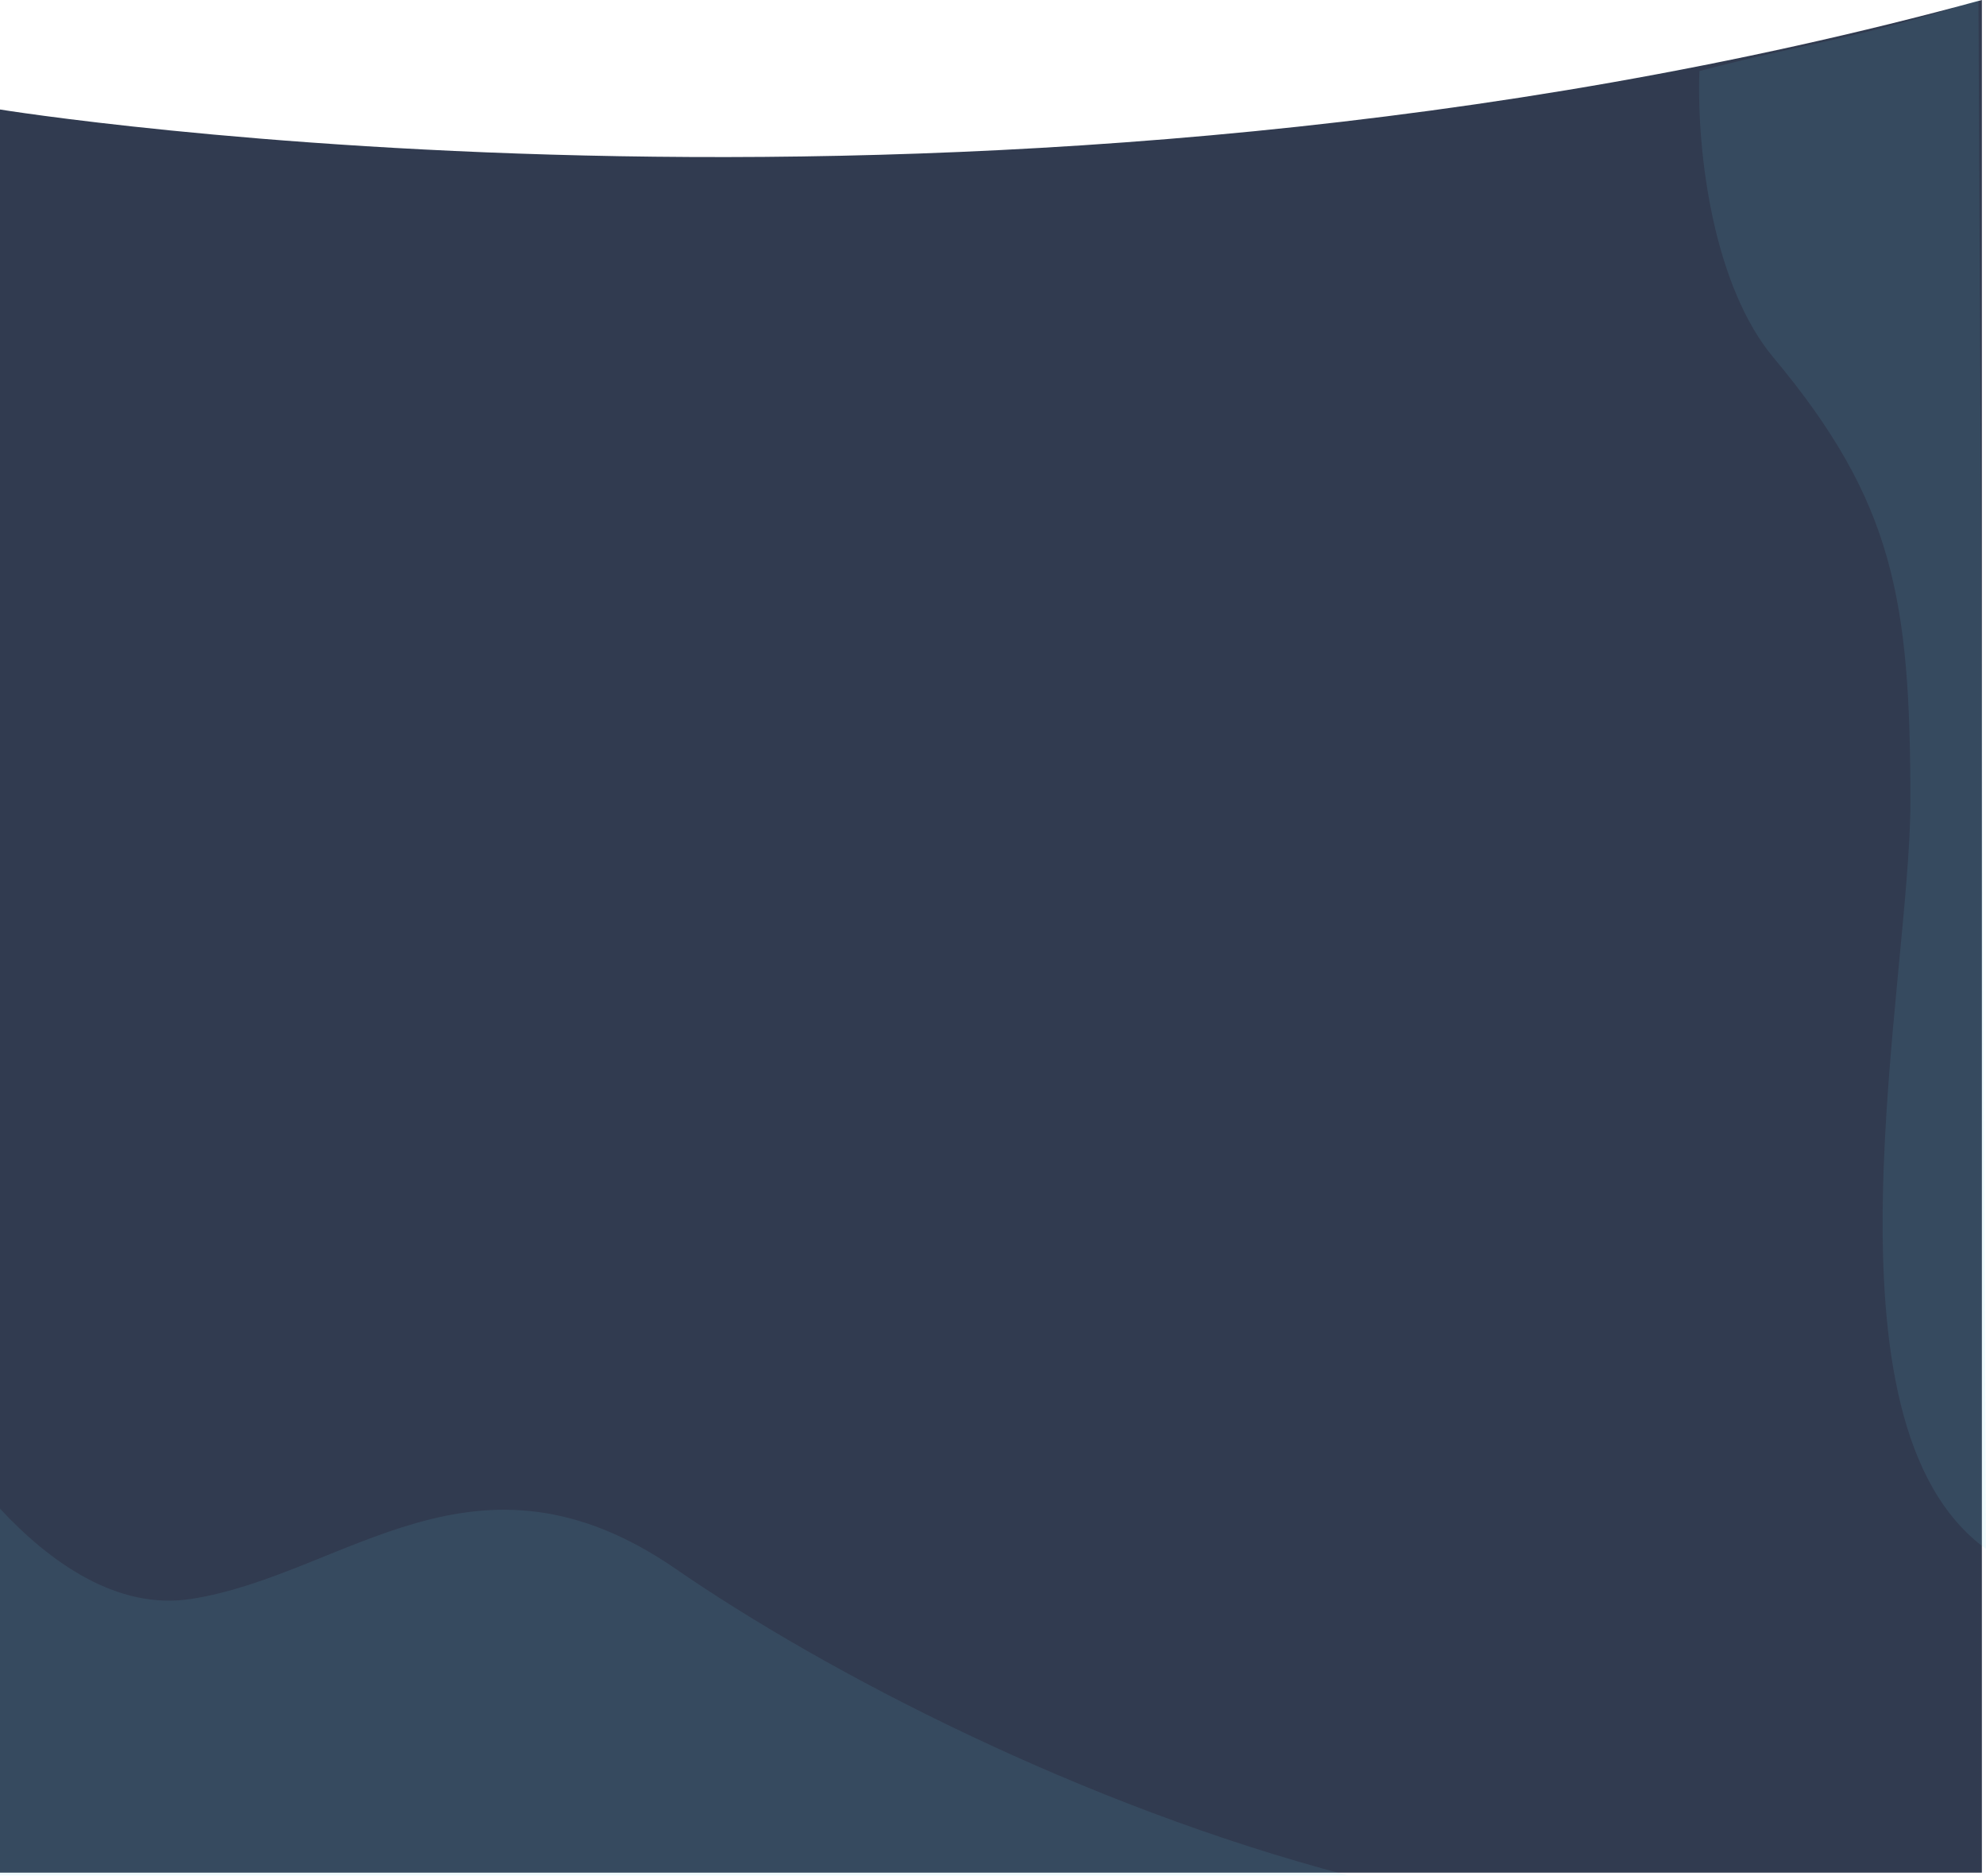
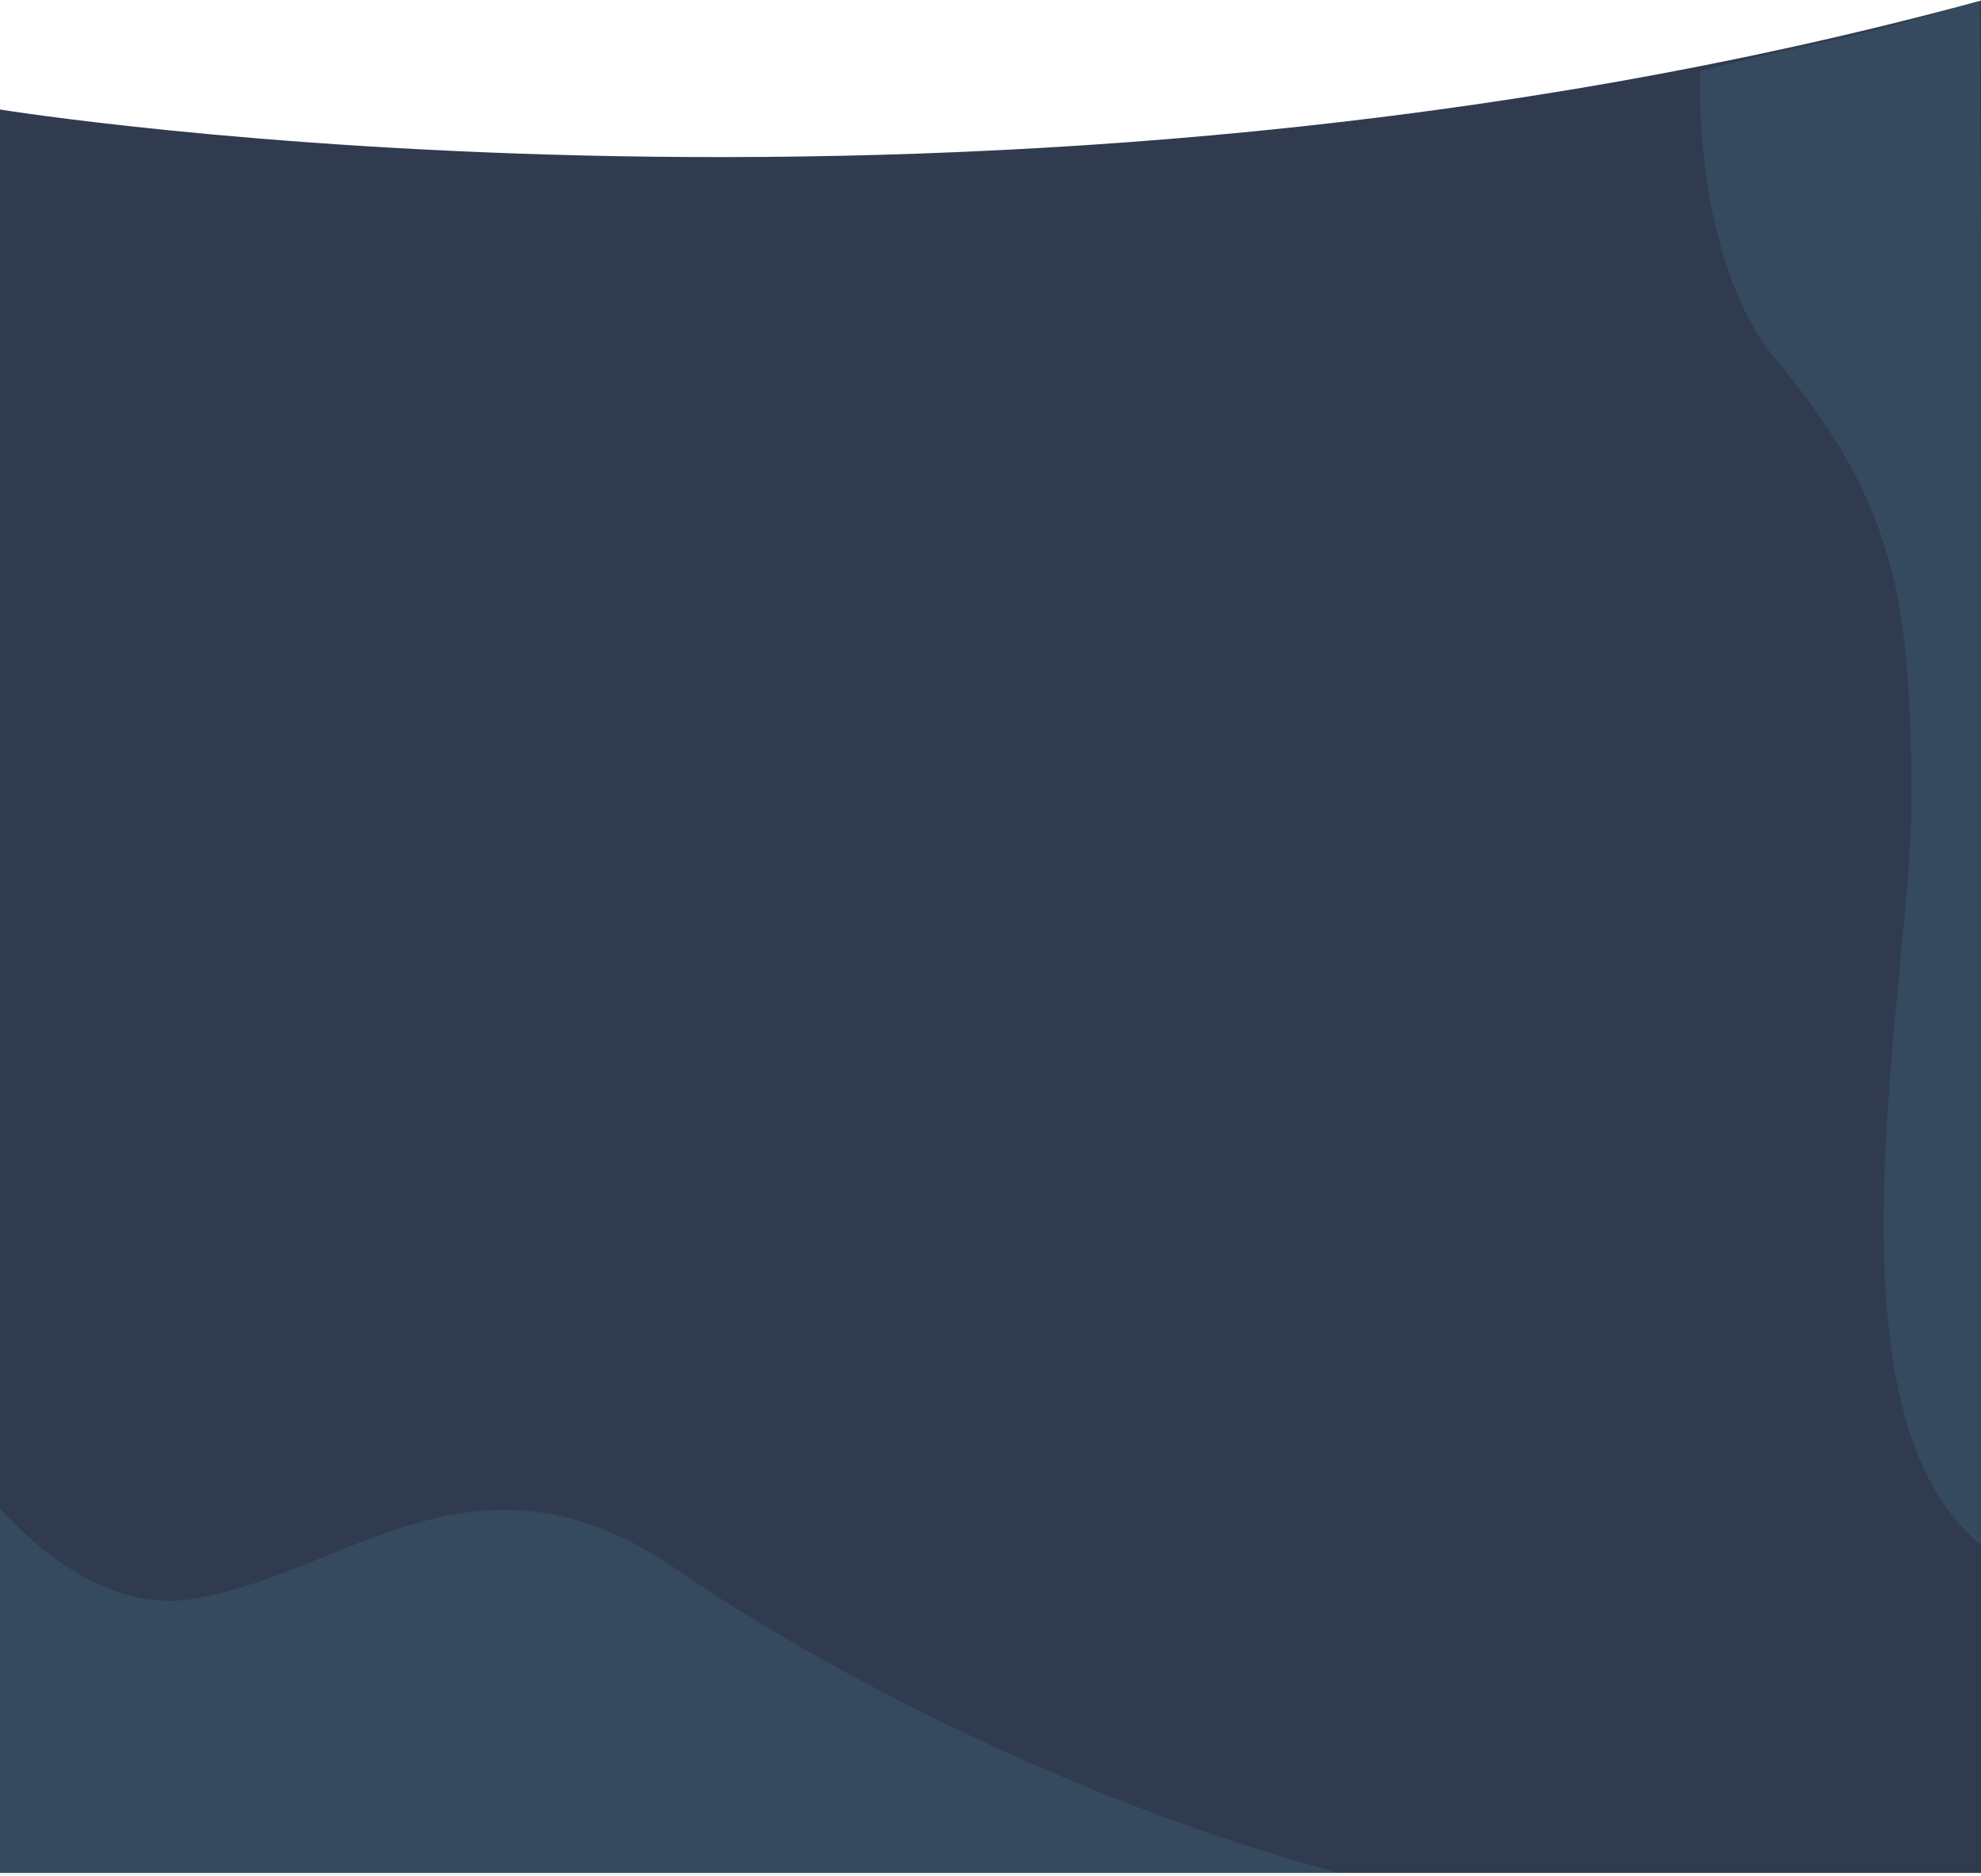
- <svg xmlns="http://www.w3.org/2000/svg" viewBox="0 0 1931 1823" preserveAspectRatio="none">
+ <svg xmlns="http://www.w3.org/2000/svg" viewBox="0 0 1925 1823" preserveAspectRatio="none">
  <defs>
    <style>.cls-1{fill:#313b50;}.cls-2{fill:#6ad3e6;opacity:0.1;}</style>
  </defs>
  <g id="Capa_2" data-name="Capa 2">
    <g id="Capa_1-2" data-name="Capa 1">
      <path class="cls-1" d="M0,106.44S963,263,1927,0V1820.37H0Z" />
      <path class="cls-2" d="M1724.3,347.53c117.19,140.2,133.18,235.4,133.18,432.28,0,175-95.77,603.12,73.52,725.88L1923.67,0c-119.53,38.51-168.79,42-271.35,69.07C1649.55,152.55,1667.08,279.09,1724.3,347.53Z" />
      <path class="cls-2" d="M186,1554.29c-72.34,11.27-137.71-35.89-186-87.75V1823H1310.47c-258.38-67.76-506.82-196.88-653.47-297.92C462,1390.72,336,1530.92,186,1554.29Z" />
    </g>
  </g>
</svg>
